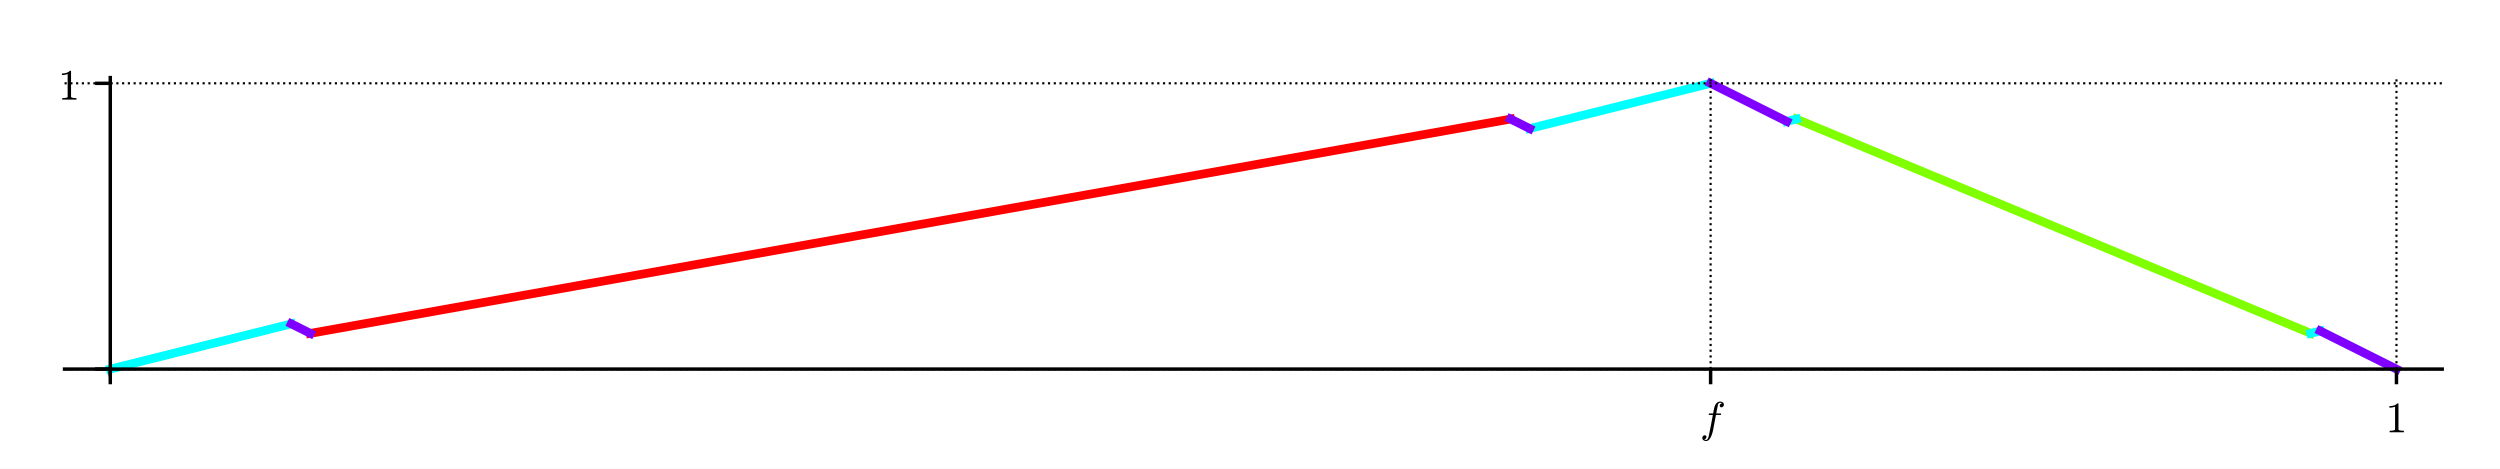
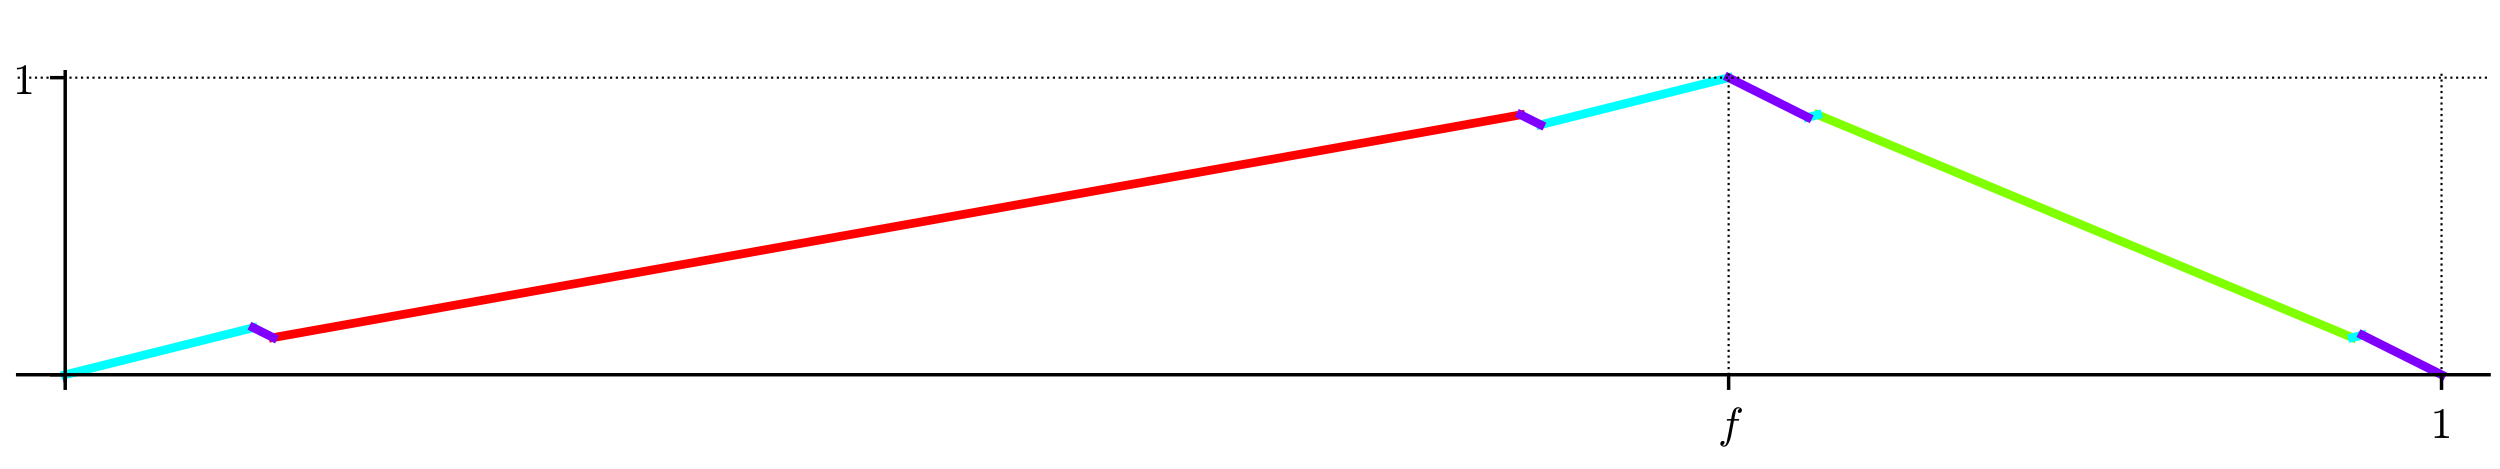
<svg xmlns="http://www.w3.org/2000/svg" xmlns:xlink="http://www.w3.org/1999/xlink" height="108pt" version="1.1" viewBox="0 0 576 108" width="576pt">
  <defs>
    <style type="text/css">
*{stroke-linecap:butt;stroke-linejoin:round;}
  </style>
  </defs>
  <g id="figure_1">
    <g id="patch_1">
      <path d="M 0 108  L 576 108  L 576 0  L 0 0  z " style="fill:#ffffff;" />
    </g>
    <g id="axes_1">
      <g id="patch_2">
-         <path d="M 14.874 86.354  L 562.68 86.354  L 562.68 17.879  L 14.874 17.879  z " style="fill:#ffffff;" />
+         <path d="M 4.074 87.704  L 573.48 87.704  L 573.48 16.529  L 4.074 16.529  z " style="fill:#ffffff;" />
      </g>
      <g id="line2d_1">
-         <path clip-path="url(#pd4dc0dd731)" d="M 71.498 76.807  L 348.035 27.426  L 348.035 27.426  " style="fill:none;stroke:#ff0000;stroke-linecap:square;stroke-width:2;" />
+         <path clip-path="url(#p83ffb908a4)" d="M 62.931 77.781  L 350.371 26.452  L 350.371 26.452  " style="fill:none;stroke:#ff0000;stroke-linecap:square;stroke-width:2;" />
      </g>
      <g id="line2d_2">
-         <path clip-path="url(#pd4dc0dd731)" d="M 413.877 27.426  L 532.393 76.807  L 532.393 76.807  " style="fill:none;stroke:#7fff00;stroke-linecap:square;stroke-width:2;" />
+         <path clip-path="url(#p83ffb908a4)" d="M 418.81 26.452  L 541.998 77.781  L 541.998 77.781  " style="fill:none;stroke:#7fff00;stroke-linecap:square;stroke-width:2;" />
      </g>
      <g id="line2d_3">
-         <path clip-path="url(#pd4dc0dd731)" d="M 25.409 85.038  L 67.109 74.613  L 67.109 74.613  " style="fill:none;stroke:#00ffff;stroke-linecap:square;stroke-width:2;" />
+         <path clip-path="url(#p83ffb908a4)" d="M 15.024 86.336  L 58.368 75.5  L 58.368 75.5  " style="fill:none;stroke:#00ffff;stroke-linecap:square;stroke-width:2;" />
      </g>
      <g id="line2d_4">
-         <path clip-path="url(#pd4dc0dd731)" d="M 352.424 29.621  L 394.124 19.196  L 394.124 19.196  " style="fill:none;stroke:#00ffff;stroke-linecap:square;stroke-width:2;" />
+         <path clip-path="url(#p83ffb908a4)" d="M 354.934 28.733  L 398.278 17.897  L 398.278 17.897  " style="fill:none;stroke:#00ffff;stroke-linecap:square;stroke-width:2;" />
      </g>
      <g id="line2d_5">
-         <path clip-path="url(#pd4dc0dd731)" d="M 411.682 27.974  L 413.877 27.426  L 413.877 27.426  " style="fill:none;stroke:#00ffff;stroke-linecap:square;stroke-width:2;" />
+         <path clip-path="url(#p83ffb908a4)" d="M 416.528 27.023  L 418.81 26.452  L 418.81 26.452  " style="fill:none;stroke:#00ffff;stroke-linecap:square;stroke-width:2;" />
      </g>
      <g id="line2d_6">
-         <path clip-path="url(#pd4dc0dd731)" d="M 532.393 76.807  L 534.587 76.259  L 534.587 76.259  " style="fill:none;stroke:#00ffff;stroke-linecap:square;stroke-width:2;" />
+         <path clip-path="url(#p83ffb908a4)" d="M 541.998 77.781  L 544.28 77.211  L 544.28 77.211  " style="fill:none;stroke:#00ffff;stroke-linecap:square;stroke-width:2;" />
      </g>
      <g id="line2d_7">
-         <path clip-path="url(#pd4dc0dd731)" d="M 67.109 74.613  L 71.498 76.807  L 71.498 76.807  " style="fill:none;stroke:#7f00ff;stroke-linecap:square;stroke-width:2;" />
+         <path clip-path="url(#p83ffb908a4)" d="M 58.368 75.5  L 62.931 77.781  L 62.931 77.781  " style="fill:none;stroke:#7f00ff;stroke-linecap:square;stroke-width:2;" />
      </g>
      <g id="line2d_8">
-         <path clip-path="url(#pd4dc0dd731)" d="M 348.035 27.426  L 352.424 29.621  L 352.424 29.621  " style="fill:none;stroke:#7f00ff;stroke-linecap:square;stroke-width:2;" />
+         <path clip-path="url(#p83ffb908a4)" d="M 350.371 26.452  L 354.934 28.733  L 354.934 28.733  " style="fill:none;stroke:#7f00ff;stroke-linecap:square;stroke-width:2;" />
      </g>
      <g id="line2d_9">
-         <path clip-path="url(#pd4dc0dd731)" d="M 394.124 19.196  L 411.682 27.974  L 411.682 27.974  " style="fill:none;stroke:#7f00ff;stroke-linecap:square;stroke-width:2;" />
+         <path clip-path="url(#p83ffb908a4)" d="M 398.278 17.897  L 416.528 27.023  L 416.528 27.023  " style="fill:none;stroke:#7f00ff;stroke-linecap:square;stroke-width:2;" />
      </g>
      <g id="line2d_10">
-         <path clip-path="url(#pd4dc0dd731)" d="M 534.587 76.259  L 552.145 85.038  L 552.145 85.038  " style="fill:none;stroke:#7f00ff;stroke-linecap:square;stroke-width:2;" />
+         <path clip-path="url(#p83ffb908a4)" d="M 544.28 77.211  L 562.53 86.336  L 562.53 86.336  " style="fill:none;stroke:#7f00ff;stroke-linecap:square;stroke-width:2;" />
      </g>
      <g id="matplotlib.axis_1">
        <g id="xtick_1">
          <g id="line2d_11">
-             <path clip-path="url(#pd4dc0dd731)" d="M 25.409 86.354  L 25.409 17.879  " style="fill:none;stroke:#000000;stroke-dasharray:0.5,0.825;stroke-dashoffset:0;stroke-width:0.5;" />
+             <path clip-path="url(#p83ffb908a4)" d="M 15.024 87.704  L 15.024 16.529  " style="fill:none;stroke:#000000;stroke-dasharray:0.5,0.825;stroke-dashoffset:0;stroke-width:0.5;" />
          </g>
          <g id="line2d_12">
            <defs>
-               <path d="M 0 0  L 0 3.5  " id="m282b0376ae" style="stroke:#000000;stroke-width:0.8;" />
+               <path d="M 0 0  L 0 3.5  " id="mdea964360b" style="stroke:#000000;stroke-width:0.8;" />
            </defs>
            <g>
-               <use style="stroke:#000000;stroke-width:0.8;" x="25.409" xlink:href="#m282b0376ae" y="85.038" />
+               <use style="stroke:#000000;stroke-width:0.8;" x="15.024" xlink:href="#mdea964360b" y="86.336" />
            </g>
          </g>
        </g>
        <g id="xtick_2">
          <g id="line2d_13">
-             <path clip-path="url(#pd4dc0dd731)" d="M 394.124 86.354  L 394.124 17.879  " style="fill:none;stroke:#000000;stroke-dasharray:0.5,0.825;stroke-dashoffset:0;stroke-width:0.5;" />
+             <path clip-path="url(#p83ffb908a4)" d="M 398.278 87.704  L 398.278 16.529  " style="fill:none;stroke:#000000;stroke-dasharray:0.5,0.825;stroke-dashoffset:0;stroke-width:0.5;" />
          </g>
          <g id="line2d_14">
            <g>
-               <use style="stroke:#000000;stroke-width:0.8;" x="394.124" xlink:href="#m282b0376ae" y="85.038" />
+               <use style="stroke:#000000;stroke-width:0.8;" x="398.278" xlink:href="#mdea964360b" y="86.336" />
            </g>
          </g>
          <g id="text_1">
            <defs>
              <path d="M 9.719 -16.5  Q 11.578 -17.922 14.203 -17.922  Q 17.781 -17.922 20.016 -10.016  Q 20.953 -6.203 25.094 15.094  L 29.688 39.594  L 21.094 39.594  Q 20.125 39.594 20.125 40.922  Q 20.516 43.109 21.391 43.109  L 30.328 43.109  L 31.5 49.609  Q 32.078 52.641 32.562 54.812  Q 33.062 56.984 33.625 58.828  Q 34.188 60.688 35.297 62.984  Q 37.016 66.266 39.922 68.391  Q 42.828 70.516 46.188 70.516  Q 48.391 70.516 50.469 69.703  Q 52.547 68.891 53.859 67.281  Q 55.172 65.672 55.172 63.484  Q 55.172 60.938 53.484 59.047  Q 51.812 57.172 49.422 57.172  Q 47.797 57.172 46.656 58.172  Q 45.516 59.188 45.516 60.797  Q 45.516 62.984 47 64.625  Q 48.484 66.266 50.688 66.5  Q 48.828 67.922 46.094 67.922  Q 44.578 67.922 43.234 66.5  Q 41.891 65.094 41.5 63.484  Q 40.875 60.938 38.719 49.703  L 37.5 43.109  L 47.797 43.109  Q 48.781 43.109 48.781 41.797  Q 48.734 41.547 48.578 40.938  Q 48.438 40.328 48.172 39.953  Q 47.906 39.594 47.516 39.594  L 36.812 39.594  L 32.172 15.188  Q 31.297 9.859 30.141 4.359  Q 29 -1.125 26.922 -6.906  Q 24.859 -12.703 21.625 -16.609  Q 18.406 -20.516 14.016 -20.516  Q 10.641 -20.516 7.984 -18.578  Q 5.328 -16.656 5.328 -13.484  Q 5.328 -10.938 6.953 -9.047  Q 8.594 -7.172 11.078 -7.172  Q 12.75 -7.172 13.859 -8.172  Q 14.984 -9.188 14.984 -10.797  Q 14.984 -12.938 13.391 -14.719  Q 11.812 -16.5 9.719 -16.5  z " id="Cmmi10-66" />
            </defs>
-             <g transform="translate(391.6743 99.61569)scale(0.1 -0.1)">
+             <g transform="translate(395.8282 100.9138)scale(0.1 -0.1)">
              <use transform="translate(0 0.484375)" xlink:href="#Cmmi10-66" />
            </g>
          </g>
        </g>
        <g id="xtick_3">
          <g id="line2d_15">
-             <path clip-path="url(#pd4dc0dd731)" d="M 552.145 86.354  L 552.145 17.879  " style="fill:none;stroke:#000000;stroke-dasharray:0.5,0.825;stroke-dashoffset:0;stroke-width:0.5;" />
+             <path clip-path="url(#p83ffb908a4)" d="M 562.53 87.704  L 562.53 16.529  " style="fill:none;stroke:#000000;stroke-dasharray:0.5,0.825;stroke-dashoffset:0;stroke-width:0.5;" />
          </g>
          <g id="line2d_16">
            <g>
-               <use style="stroke:#000000;stroke-width:0.8;" x="552.145" xlink:href="#m282b0376ae" y="85.038" />
+               <use style="stroke:#000000;stroke-width:0.8;" x="562.53" xlink:href="#mdea964360b" y="86.336" />
            </g>
          </g>
          <g id="text_2">
            <defs>
              <path d="M 9.281 0  L 9.281 3.516  Q 21.781 3.516 21.781 6.688  L 21.781 59.188  Q 16.609 56.688 8.688 56.688  L 8.688 60.203  Q 20.953 60.203 27.203 66.609  L 28.609 66.609  Q 28.953 66.609 29.266 66.328  Q 29.594 66.062 29.594 65.719  L 29.594 6.688  Q 29.594 3.516 42.094 3.516  L 42.094 0  z " id="Cmr10-31" />
            </defs>
-             <g transform="translate(549.6453 99.636)scale(0.1 -0.1)">
+             <g transform="translate(560.0299 100.9341)scale(0.1 -0.1)">
              <use transform="translate(0 0.390625)" xlink:href="#Cmr10-31" />
            </g>
          </g>
        </g>
      </g>
      <g id="matplotlib.axis_2">
        <g id="ytick_1">
          <g id="line2d_17">
-             <path clip-path="url(#pd4dc0dd731)" d="M 14.874 85.038  L 562.68 85.038  " style="fill:none;stroke:#000000;stroke-dasharray:0.5,0.825;stroke-dashoffset:0;stroke-width:0.5;" />
+             <path clip-path="url(#p83ffb908a4)" d="M 4.074 86.336  L 573.48 86.336  " style="fill:none;stroke:#000000;stroke-dasharray:0.5,0.825;stroke-dashoffset:0;stroke-width:0.5;" />
          </g>
          <g id="line2d_18">
            <defs>
-               <path d="M 0 0  L -3.5 0  " id="m35de7f84fe" style="stroke:#000000;stroke-width:0.8;" />
+               <path d="M 0 0  L -3.5 0  " id="md2271967f2" style="stroke:#000000;stroke-width:0.8;" />
            </defs>
            <g>
-               <use style="stroke:#000000;stroke-width:0.8;" x="25.409" xlink:href="#m35de7f84fe" y="85.038" />
+               <use style="stroke:#000000;stroke-width:0.8;" x="15.024" xlink:href="#md2271967f2" y="86.336" />
            </g>
          </g>
        </g>
        <g id="ytick_2">
          <g id="line2d_19">
-             <path clip-path="url(#pd4dc0dd731)" d="M 14.874 19.196  L 562.68 19.196  " style="fill:none;stroke:#000000;stroke-dasharray:0.5,0.825;stroke-dashoffset:0;stroke-width:0.5;" />
+             <path clip-path="url(#p83ffb908a4)" d="M 4.074 17.897  L 573.48 17.897  " style="fill:none;stroke:#000000;stroke-dasharray:0.5,0.825;stroke-dashoffset:0;stroke-width:0.5;" />
          </g>
          <g id="line2d_20">
            <g>
-               <use style="stroke:#000000;stroke-width:0.8;" x="25.409" xlink:href="#m35de7f84fe" y="19.196" />
+               <use style="stroke:#000000;stroke-width:0.8;" x="15.024" xlink:href="#md2271967f2" y="17.897" />
            </g>
          </g>
          <g id="text_3">
-             <g transform="translate(13.40886 22.99473)scale(0.1 -0.1)">
+             <g transform="translate(3.024247 21.69665)scale(0.1 -0.1)">
              <use transform="translate(0 0.390625)" xlink:href="#Cmr10-31" />
            </g>
          </g>
        </g>
      </g>
      <g id="patch_3">
-         <path d="M 25.409 86.354  L 25.409 17.879  " style="fill:none;stroke:#000000;stroke-linecap:square;stroke-linejoin:miter;stroke-width:0.8;" />
+         <path d="M 15.024 87.704  L 15.024 16.529  " style="fill:none;stroke:#000000;stroke-linecap:square;stroke-linejoin:miter;stroke-width:0.8;" />
      </g>
      <g id="patch_4">
-         <path d="M 14.874 85.038  L 562.68 85.038  " style="fill:none;stroke:#000000;stroke-linecap:square;stroke-linejoin:miter;stroke-width:0.8;" />
+         <path d="M 4.074 86.336  L 573.48 86.336  " style="fill:none;stroke:#000000;stroke-linecap:square;stroke-linejoin:miter;stroke-width:0.8;" />
      </g>
    </g>
  </g>
  <defs>
-     <clipPath id="pd4dc0dd731">
-       <rect height="68.476" width="547.806" x="14.874" y="17.879" />
+     <clipPath id="p83ffb908a4">
+       <rect height="71.176" width="569.406" x="4.074" y="16.529" />
    </clipPath>
  </defs>
</svg>
